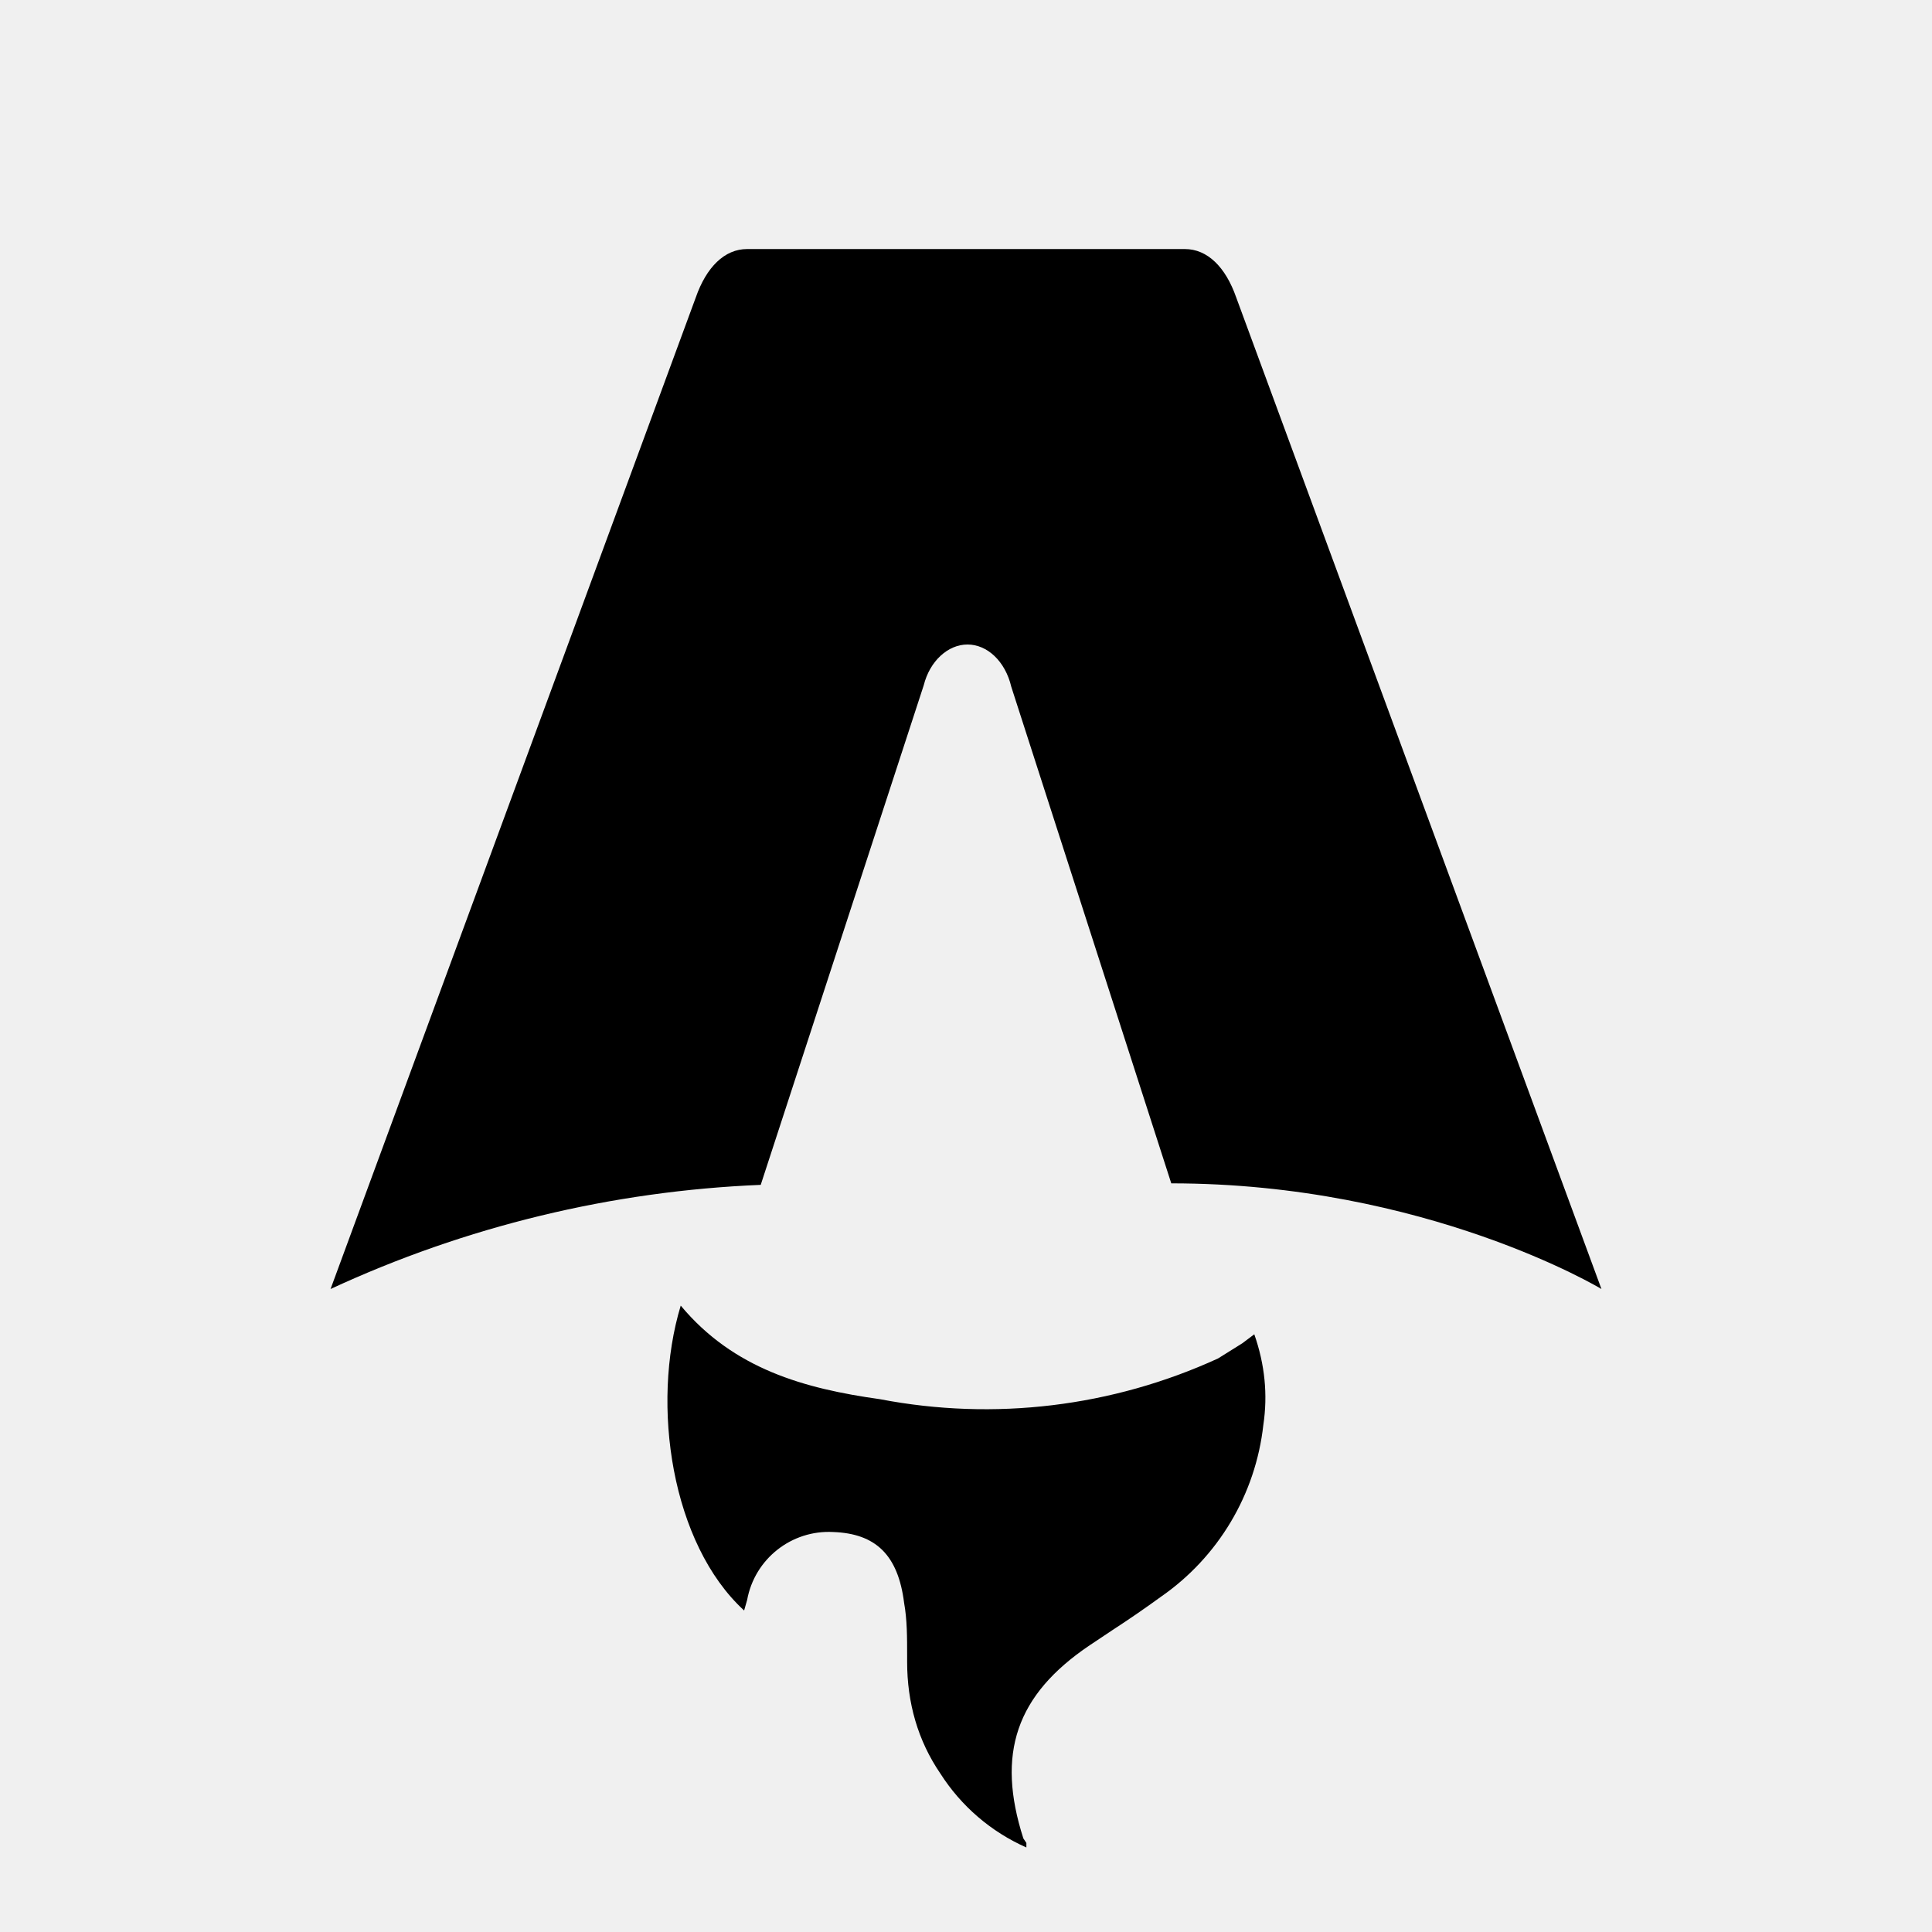
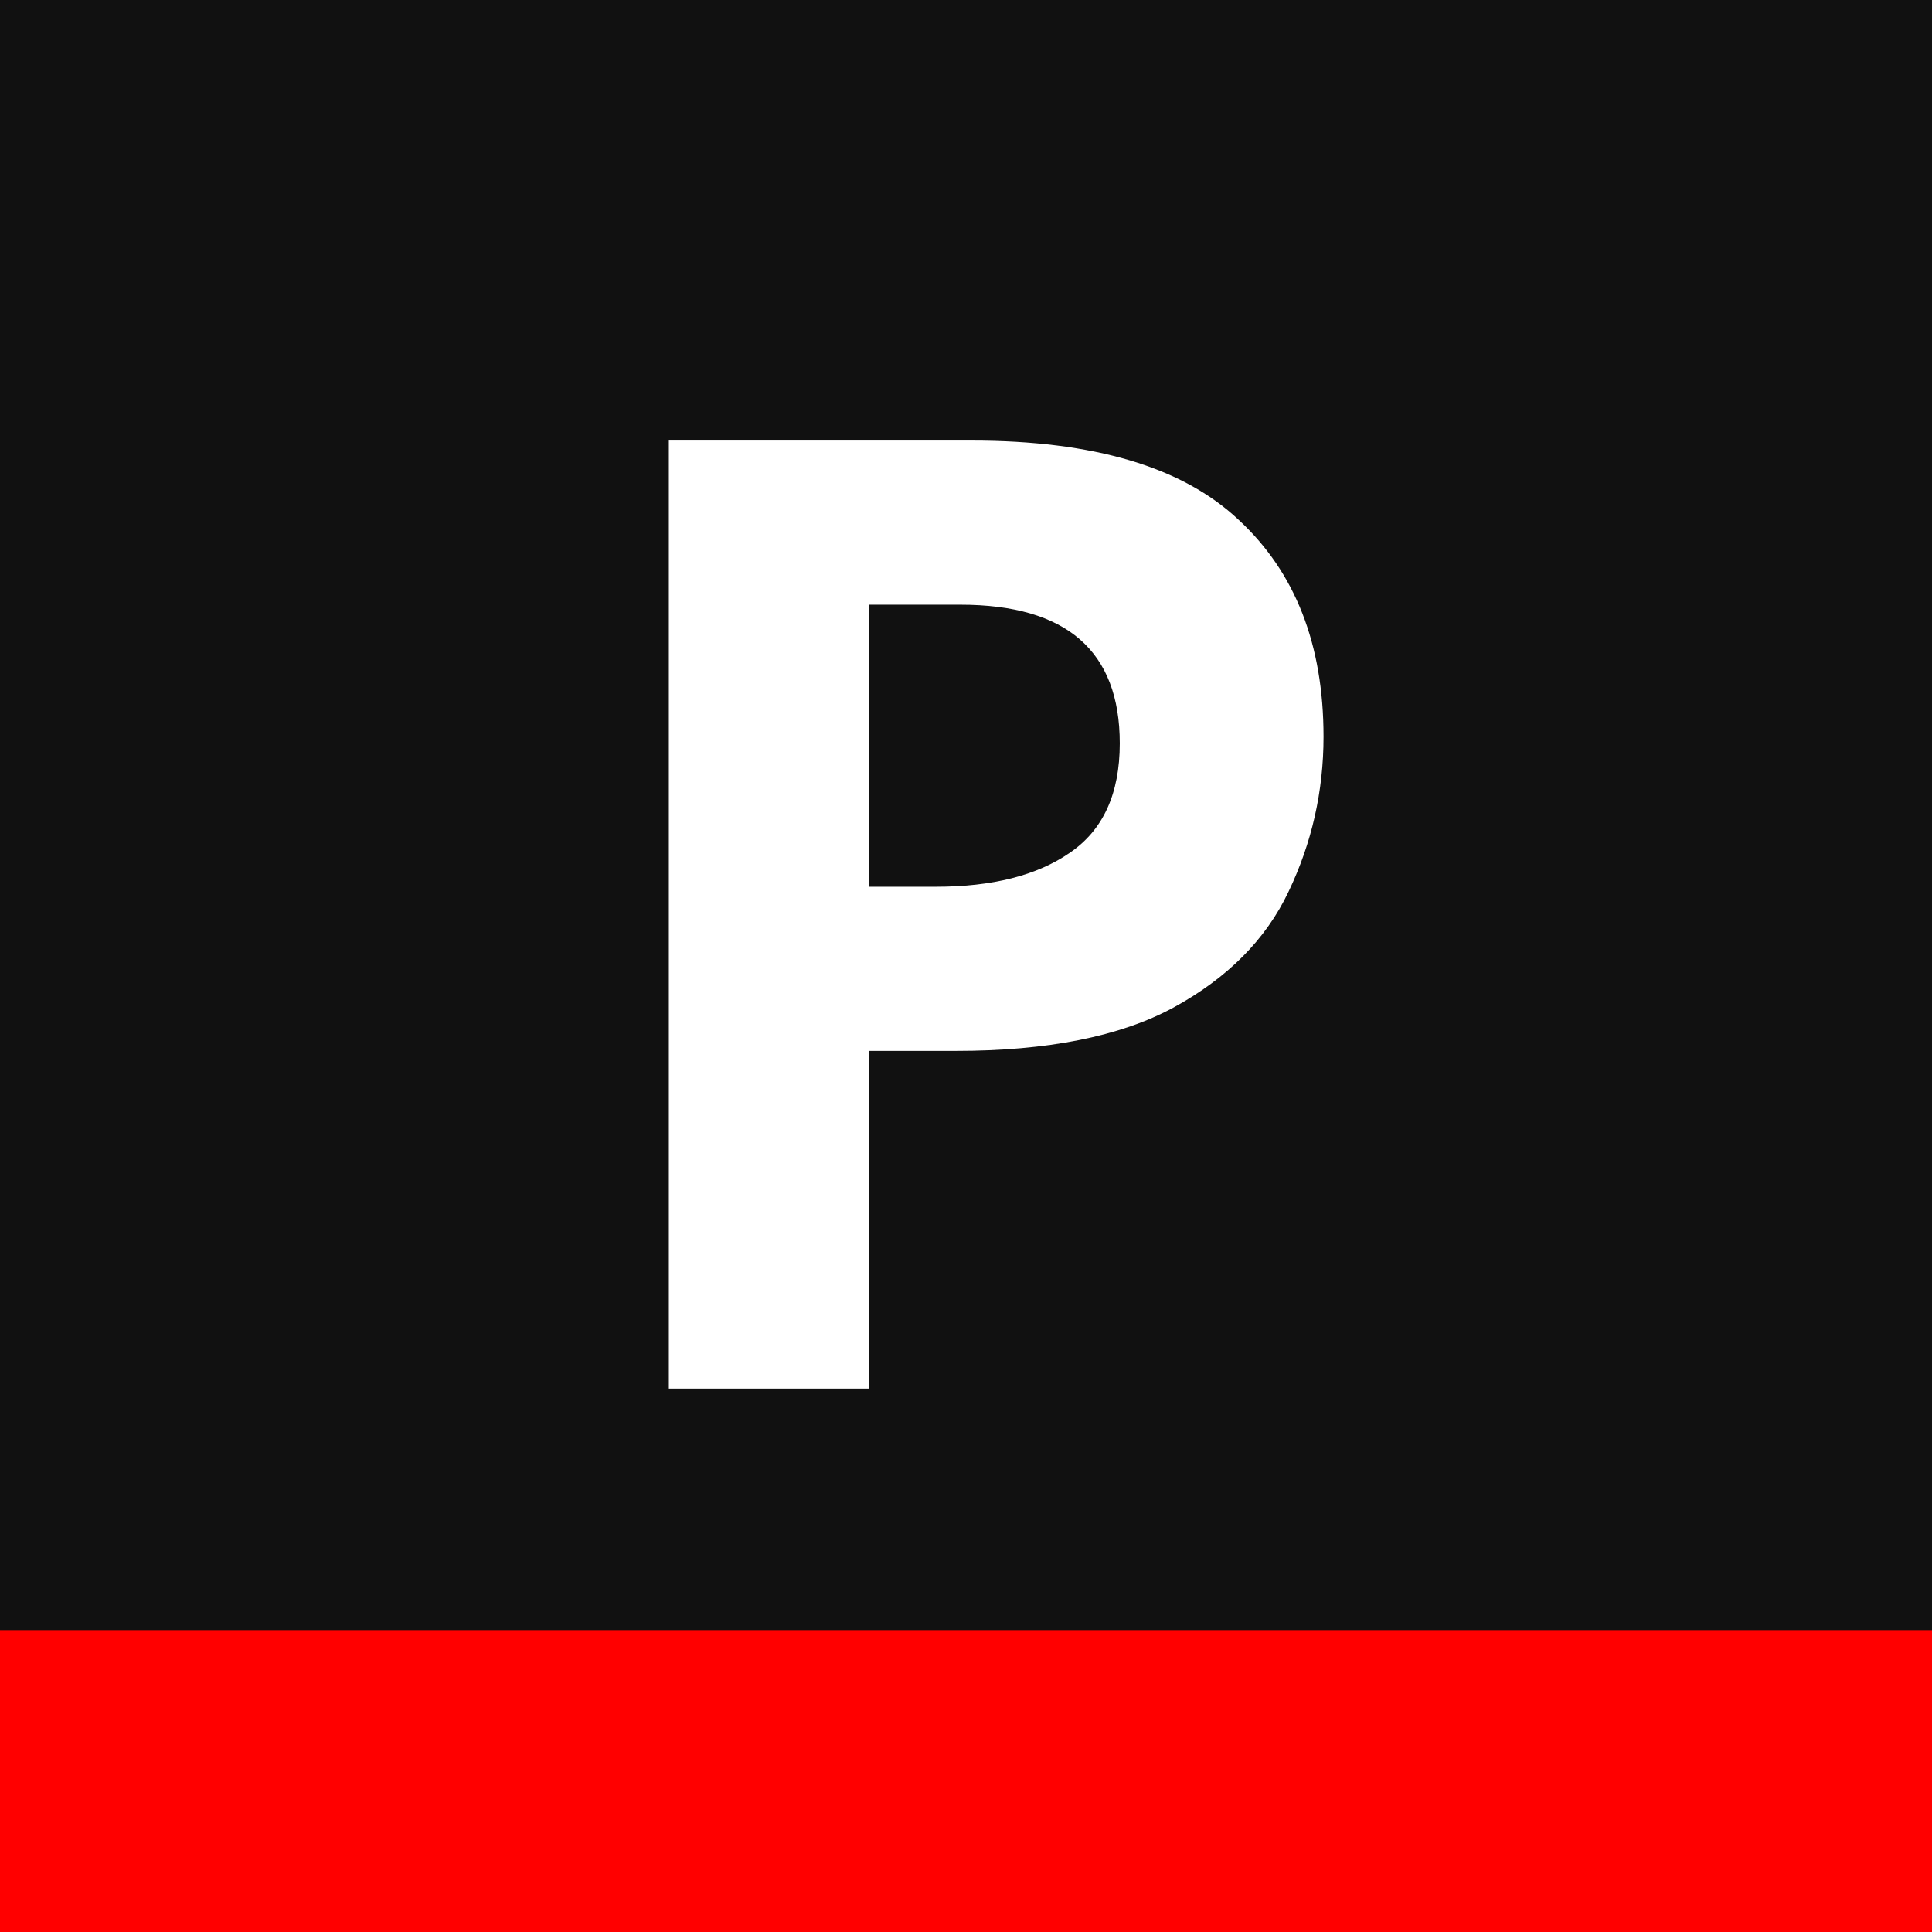
- <svg xmlns="http://www.w3.org/2000/svg" fill="none" viewBox="0 0 128 128">
-   <path d="M50.4 78.5a75.1 75.1 0 0 0-28.5 6.9l24.2-65.7c.7-2 1.9-3.2 3.4-3.2h29c1.5 0 2.7 1.2 3.4 3.2l24.2 65.7s-11.6-7-28.5-7L67 45.5c-.4-1.7-1.6-2.8-2.9-2.8-1.3 0-2.5 1.1-2.9 2.7L50.4 78.5Zm-1.1 28.2Zm-4.2-20.2c-2 6.6-.6 15.8 4.2 20.2a17.5 17.5 0 0 1 .2-.7 5.5 5.5 0 0 1 5.7-4.5c2.8.1 4.3 1.5 4.7 4.7.2 1.1.2 2.3.2 3.5v.4c0 2.7.7 5.2 2.2 7.4a13 13 0 0 0 5.7 4.9v-.3l-.2-.3c-1.8-5.6-.5-9.5 4.4-12.8l1.5-1a73 73 0 0 0 3.2-2.2 16 16 0 0 0 6.8-11.4c.3-2 .1-4-.6-6l-.8.6-1.6 1a37 37 0 0 1-22.4 2.7c-5-.7-9.7-2-13.2-6.2Z" />
-   <style>
-         path { fill: #000; }
-         @media (prefers-color-scheme: dark) {
-             path { fill: #FFF; }
-         }
-     </style>
+ <svg xmlns="http://www.w3.org/2000/svg" viewBox="0 0 32 32">
+   <rect width="32" height="32" fill="#111" />
+   <rect x="0" y="27" width="32" height="5" fill="#ff0000" />
+   <text x="16" y="23" font-family="sans-serif" font-size="22" font-weight="700" text-anchor="middle" fill="#fff">P</text>
</svg>
